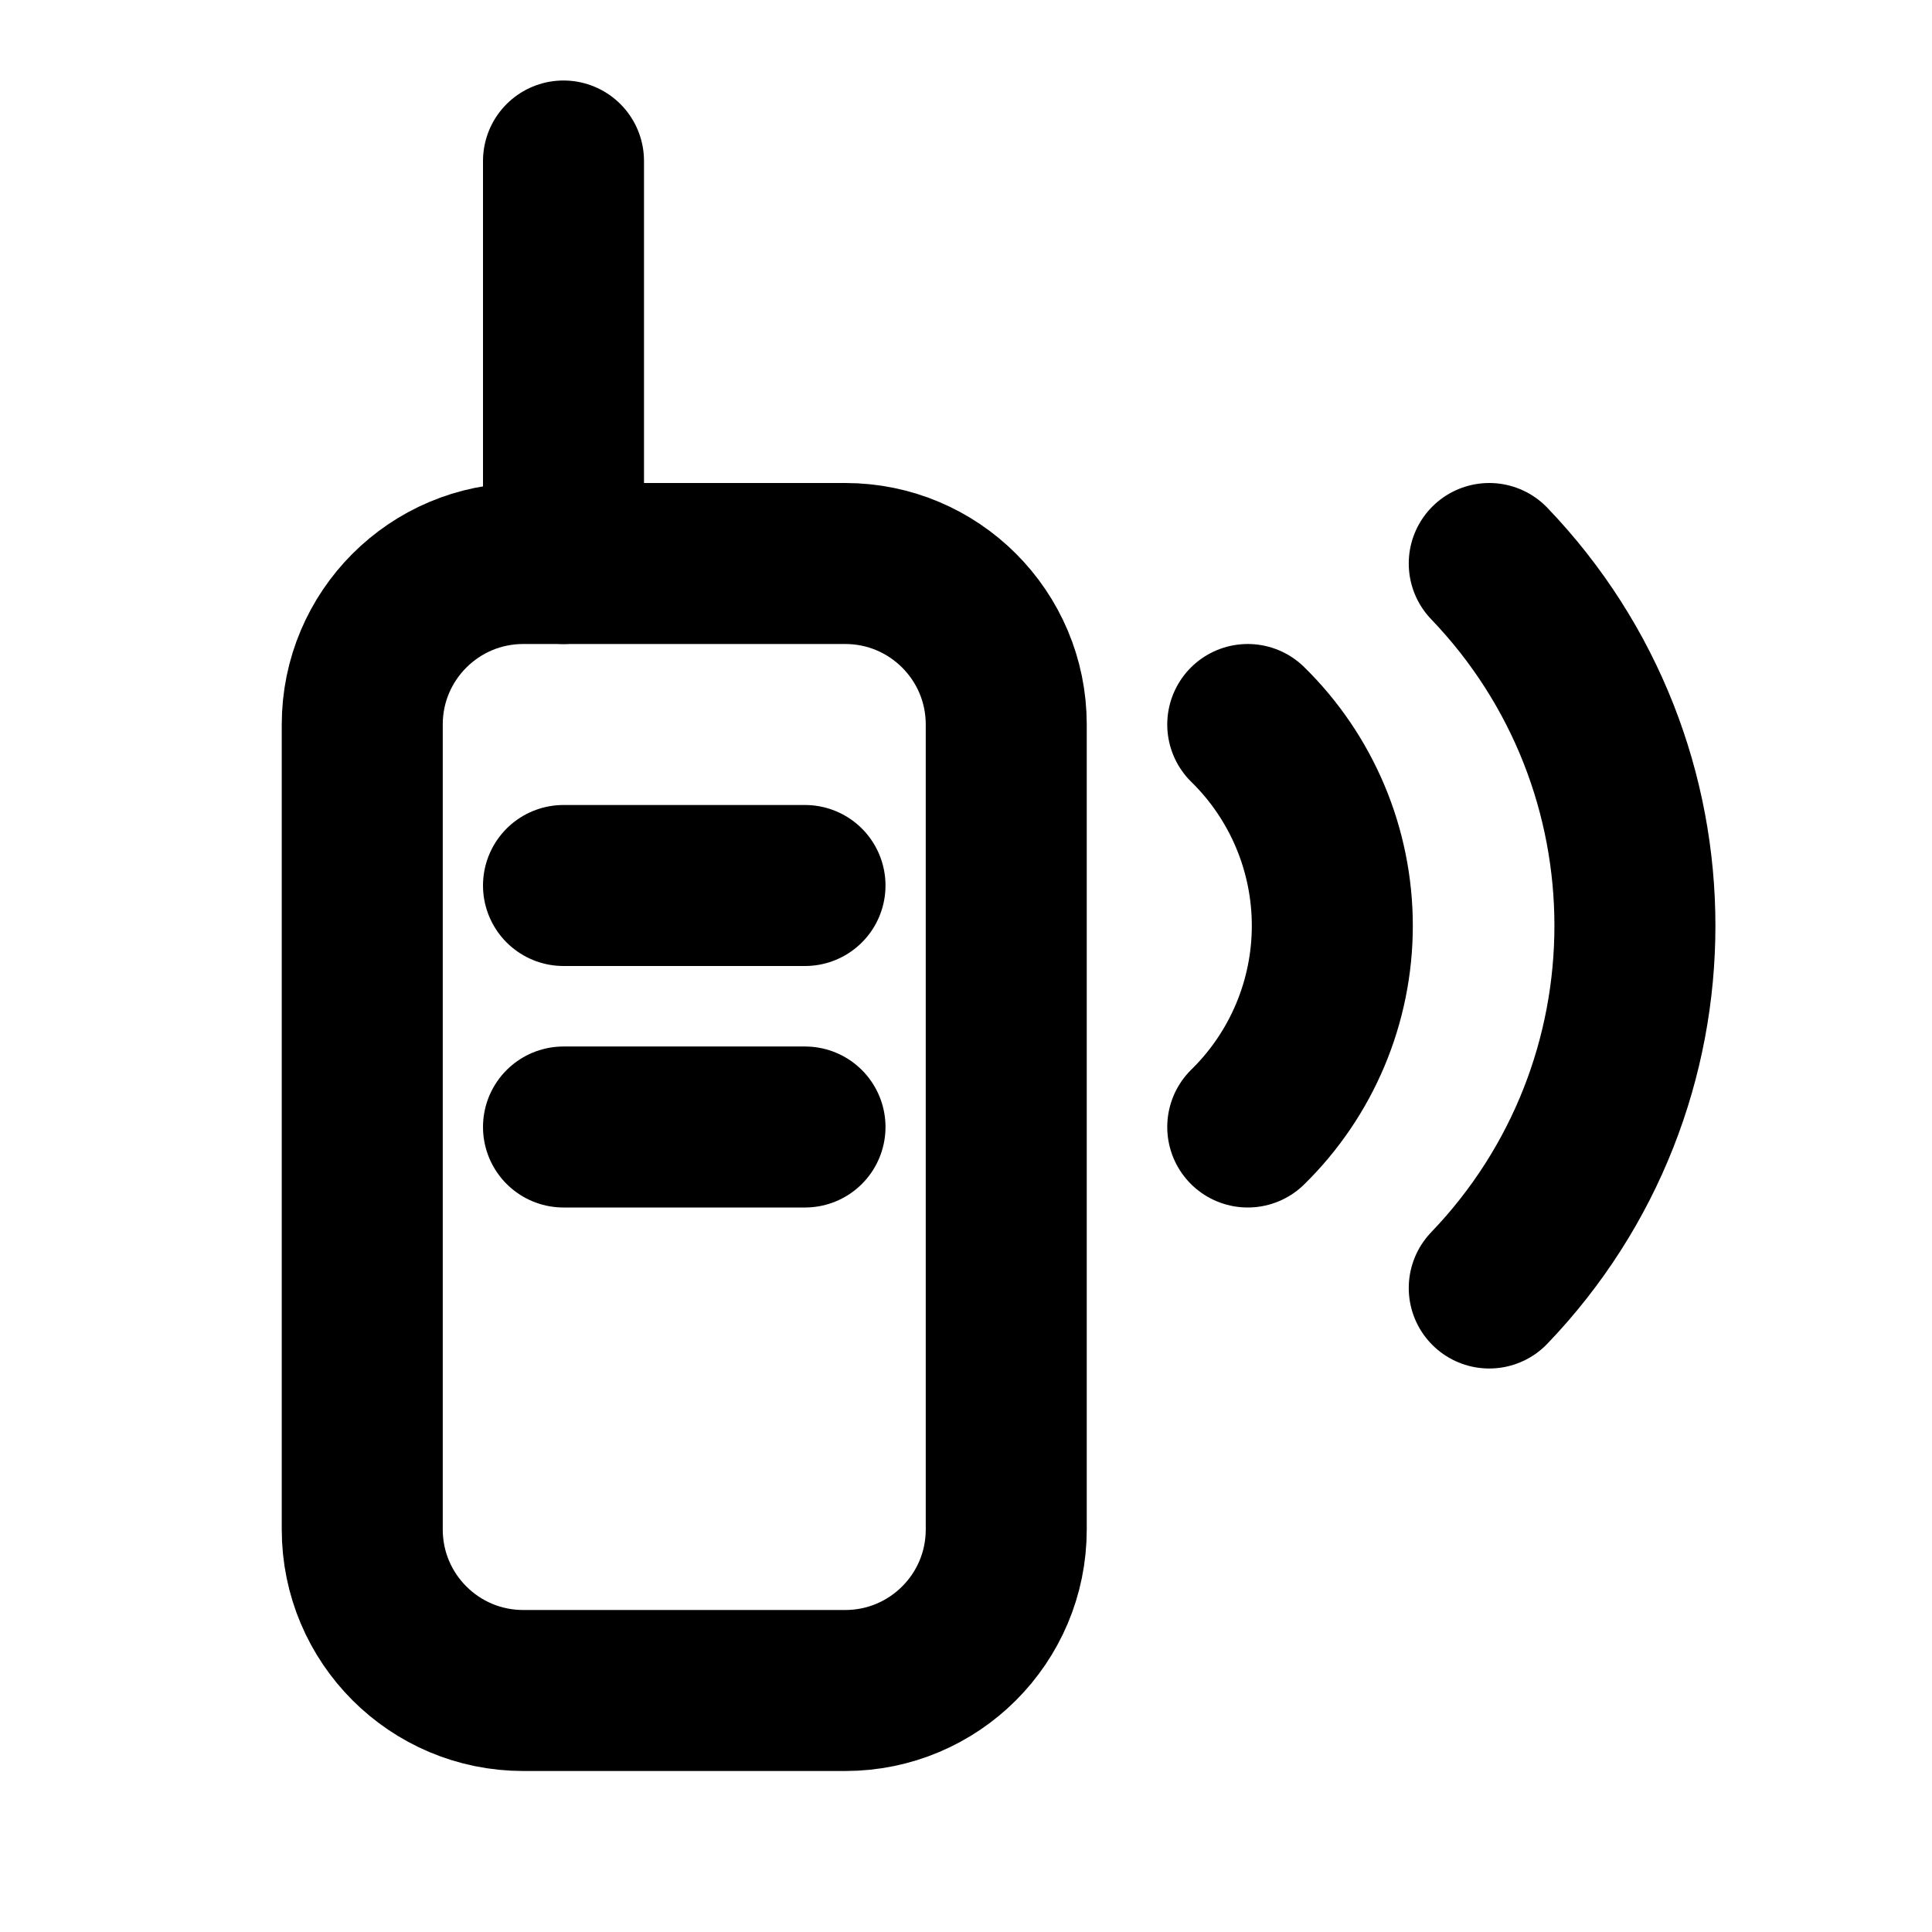
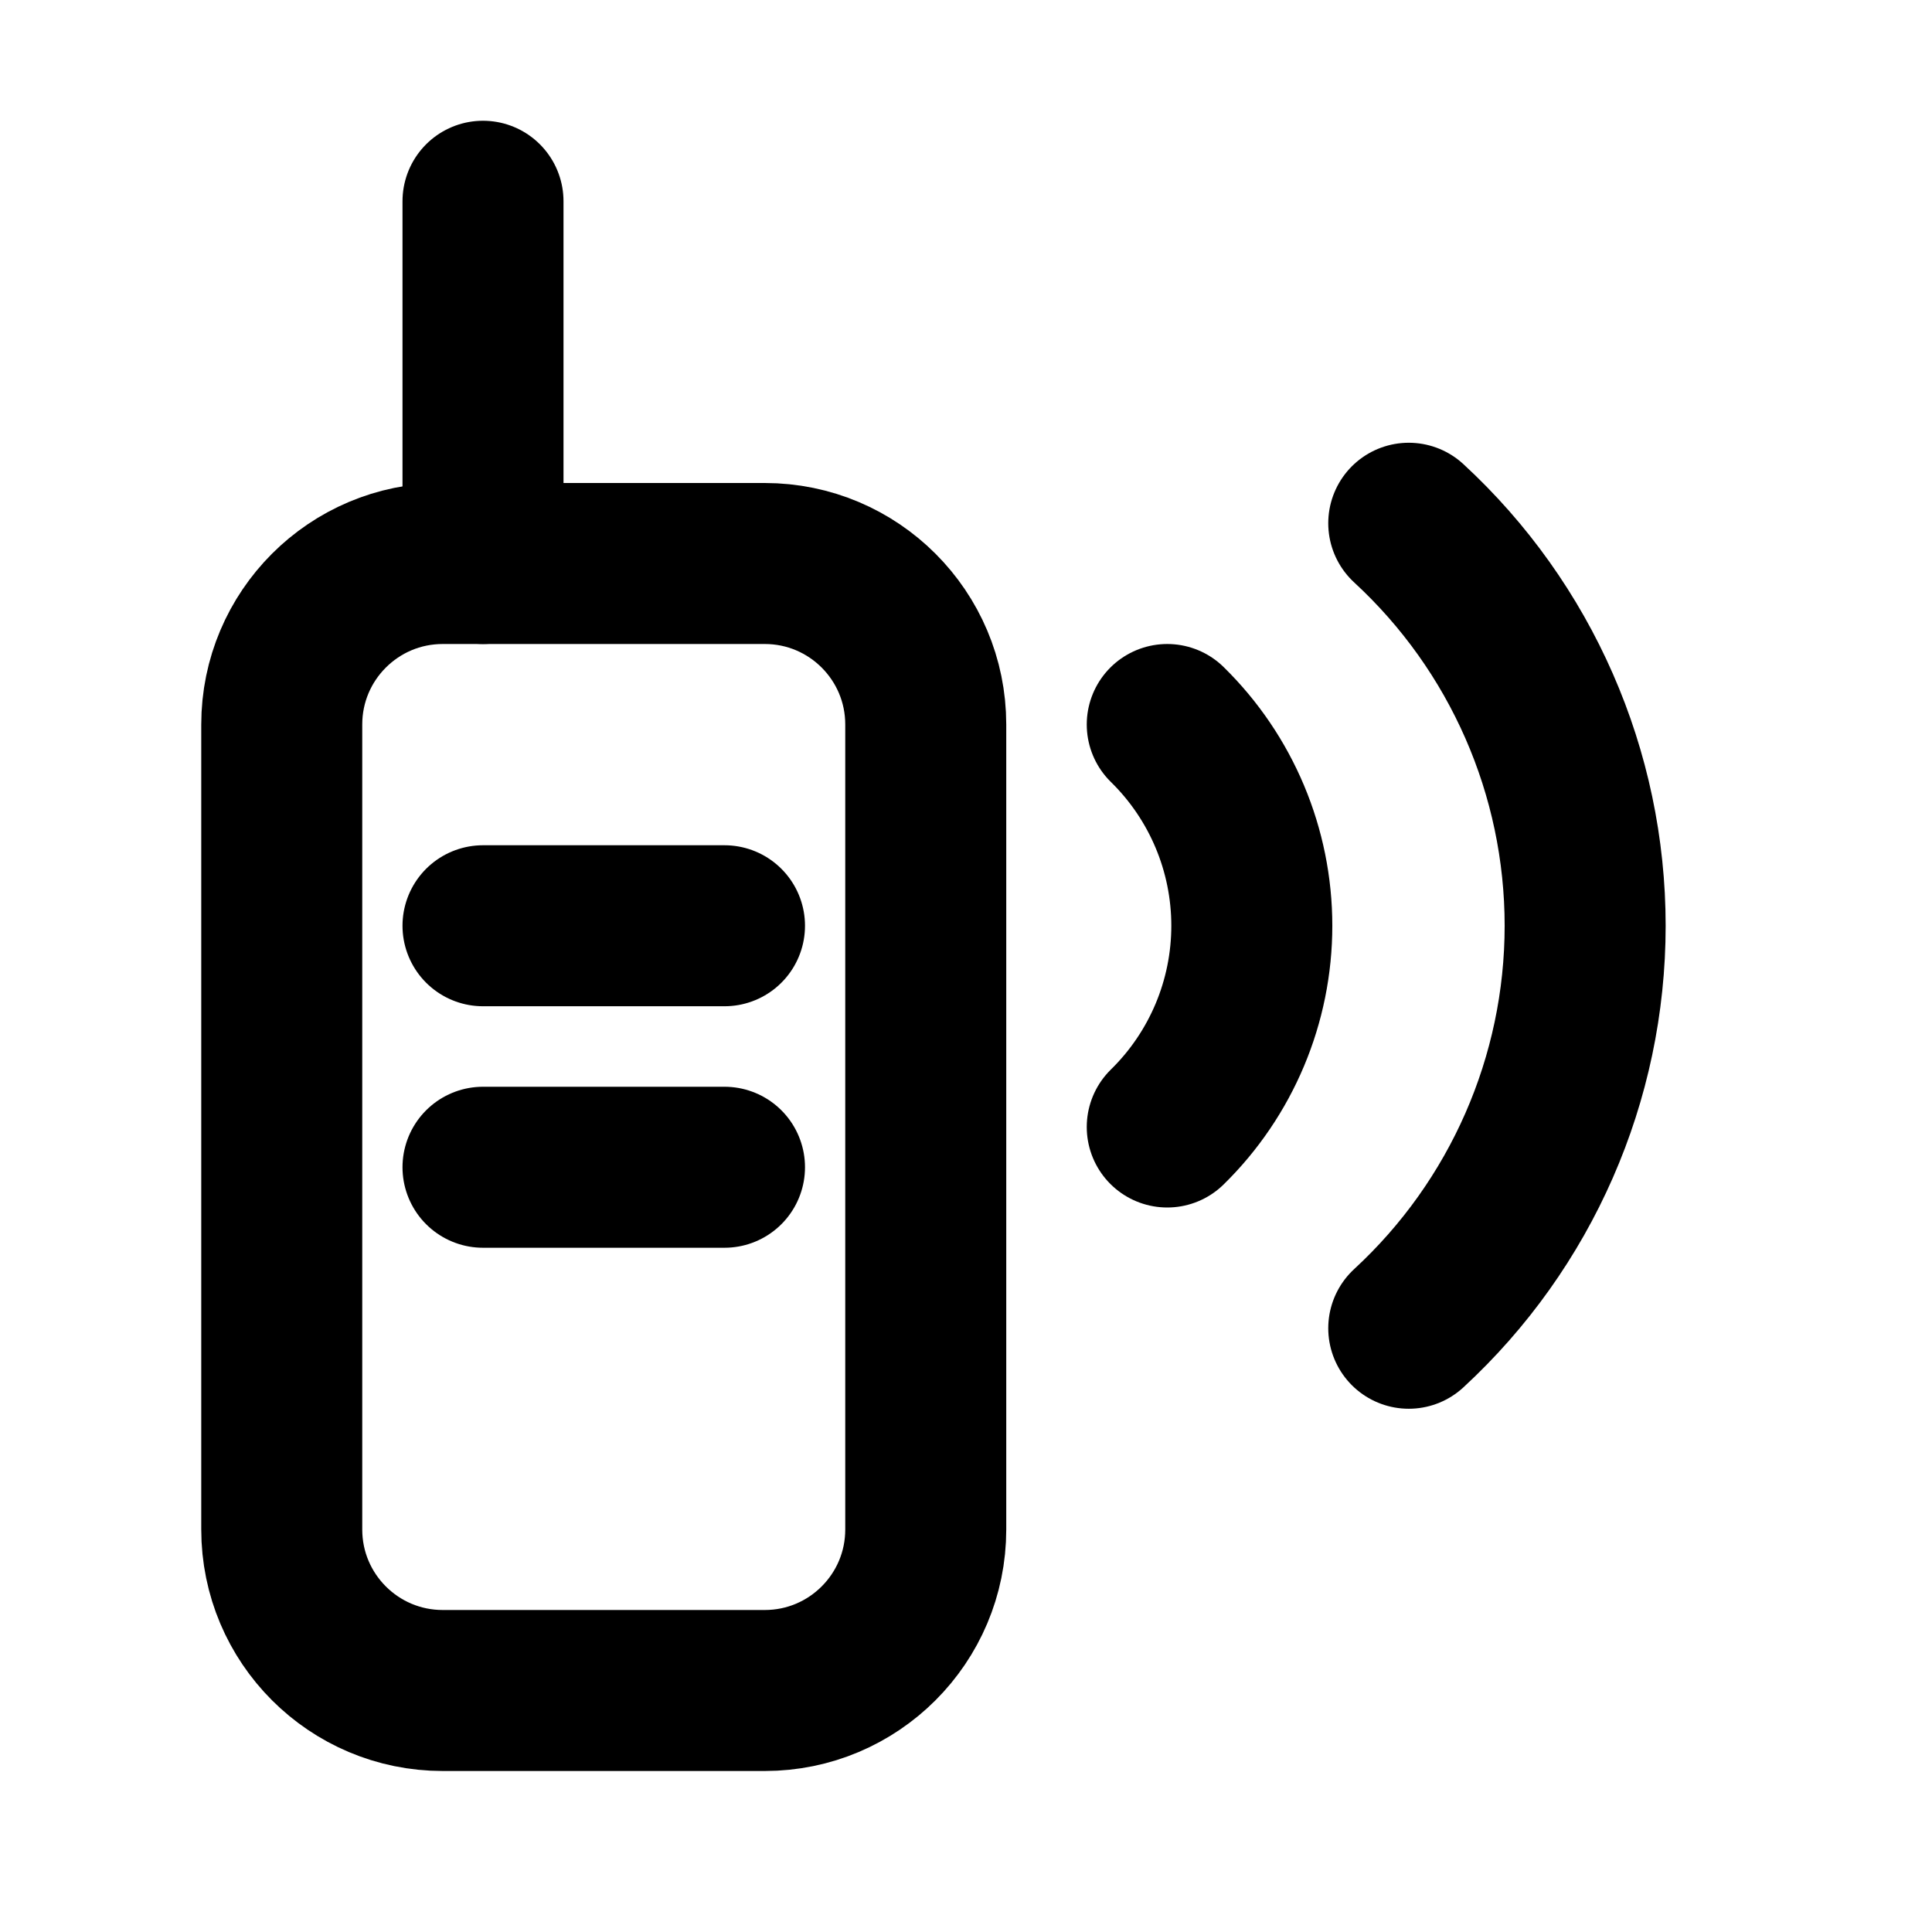
<svg xmlns="http://www.w3.org/2000/svg" viewBox="0 0 24 24" width="24" height="24">
  <g fill="none" stroke="currentColor" stroke-width="2" stroke-linecap="round" stroke-linejoin="round">
-     <path d="M7 2 V7" />
-     <rect x="4.5" y="7" width="8" height="14" rx="2" />
-     <path d="M7 11 H10" />
-     <path d="M7 14 H10" />
-     <path d="M15.5 9 A3.5 3.5 0 0 1 15.5 14" />
-     <path d="M18.5 7 A6.5 6.5 0 0 1 18.5 16" />
+     <path d="M6 2.5 V7" />
+     <rect x="3.5" y="7" width="8" height="14" rx="2" />
+     <path d="M6 11.5 H9" />
+     <path d="M6 14.5 H9" />
+     <path d="M14.5 9 A3.5 3.5 0 0 1 14.5 14" />
+     <path d="M17.5 6.5 A6.8 6.8 0 0 1 17.5 16.5" />
  </g>
</svg>
